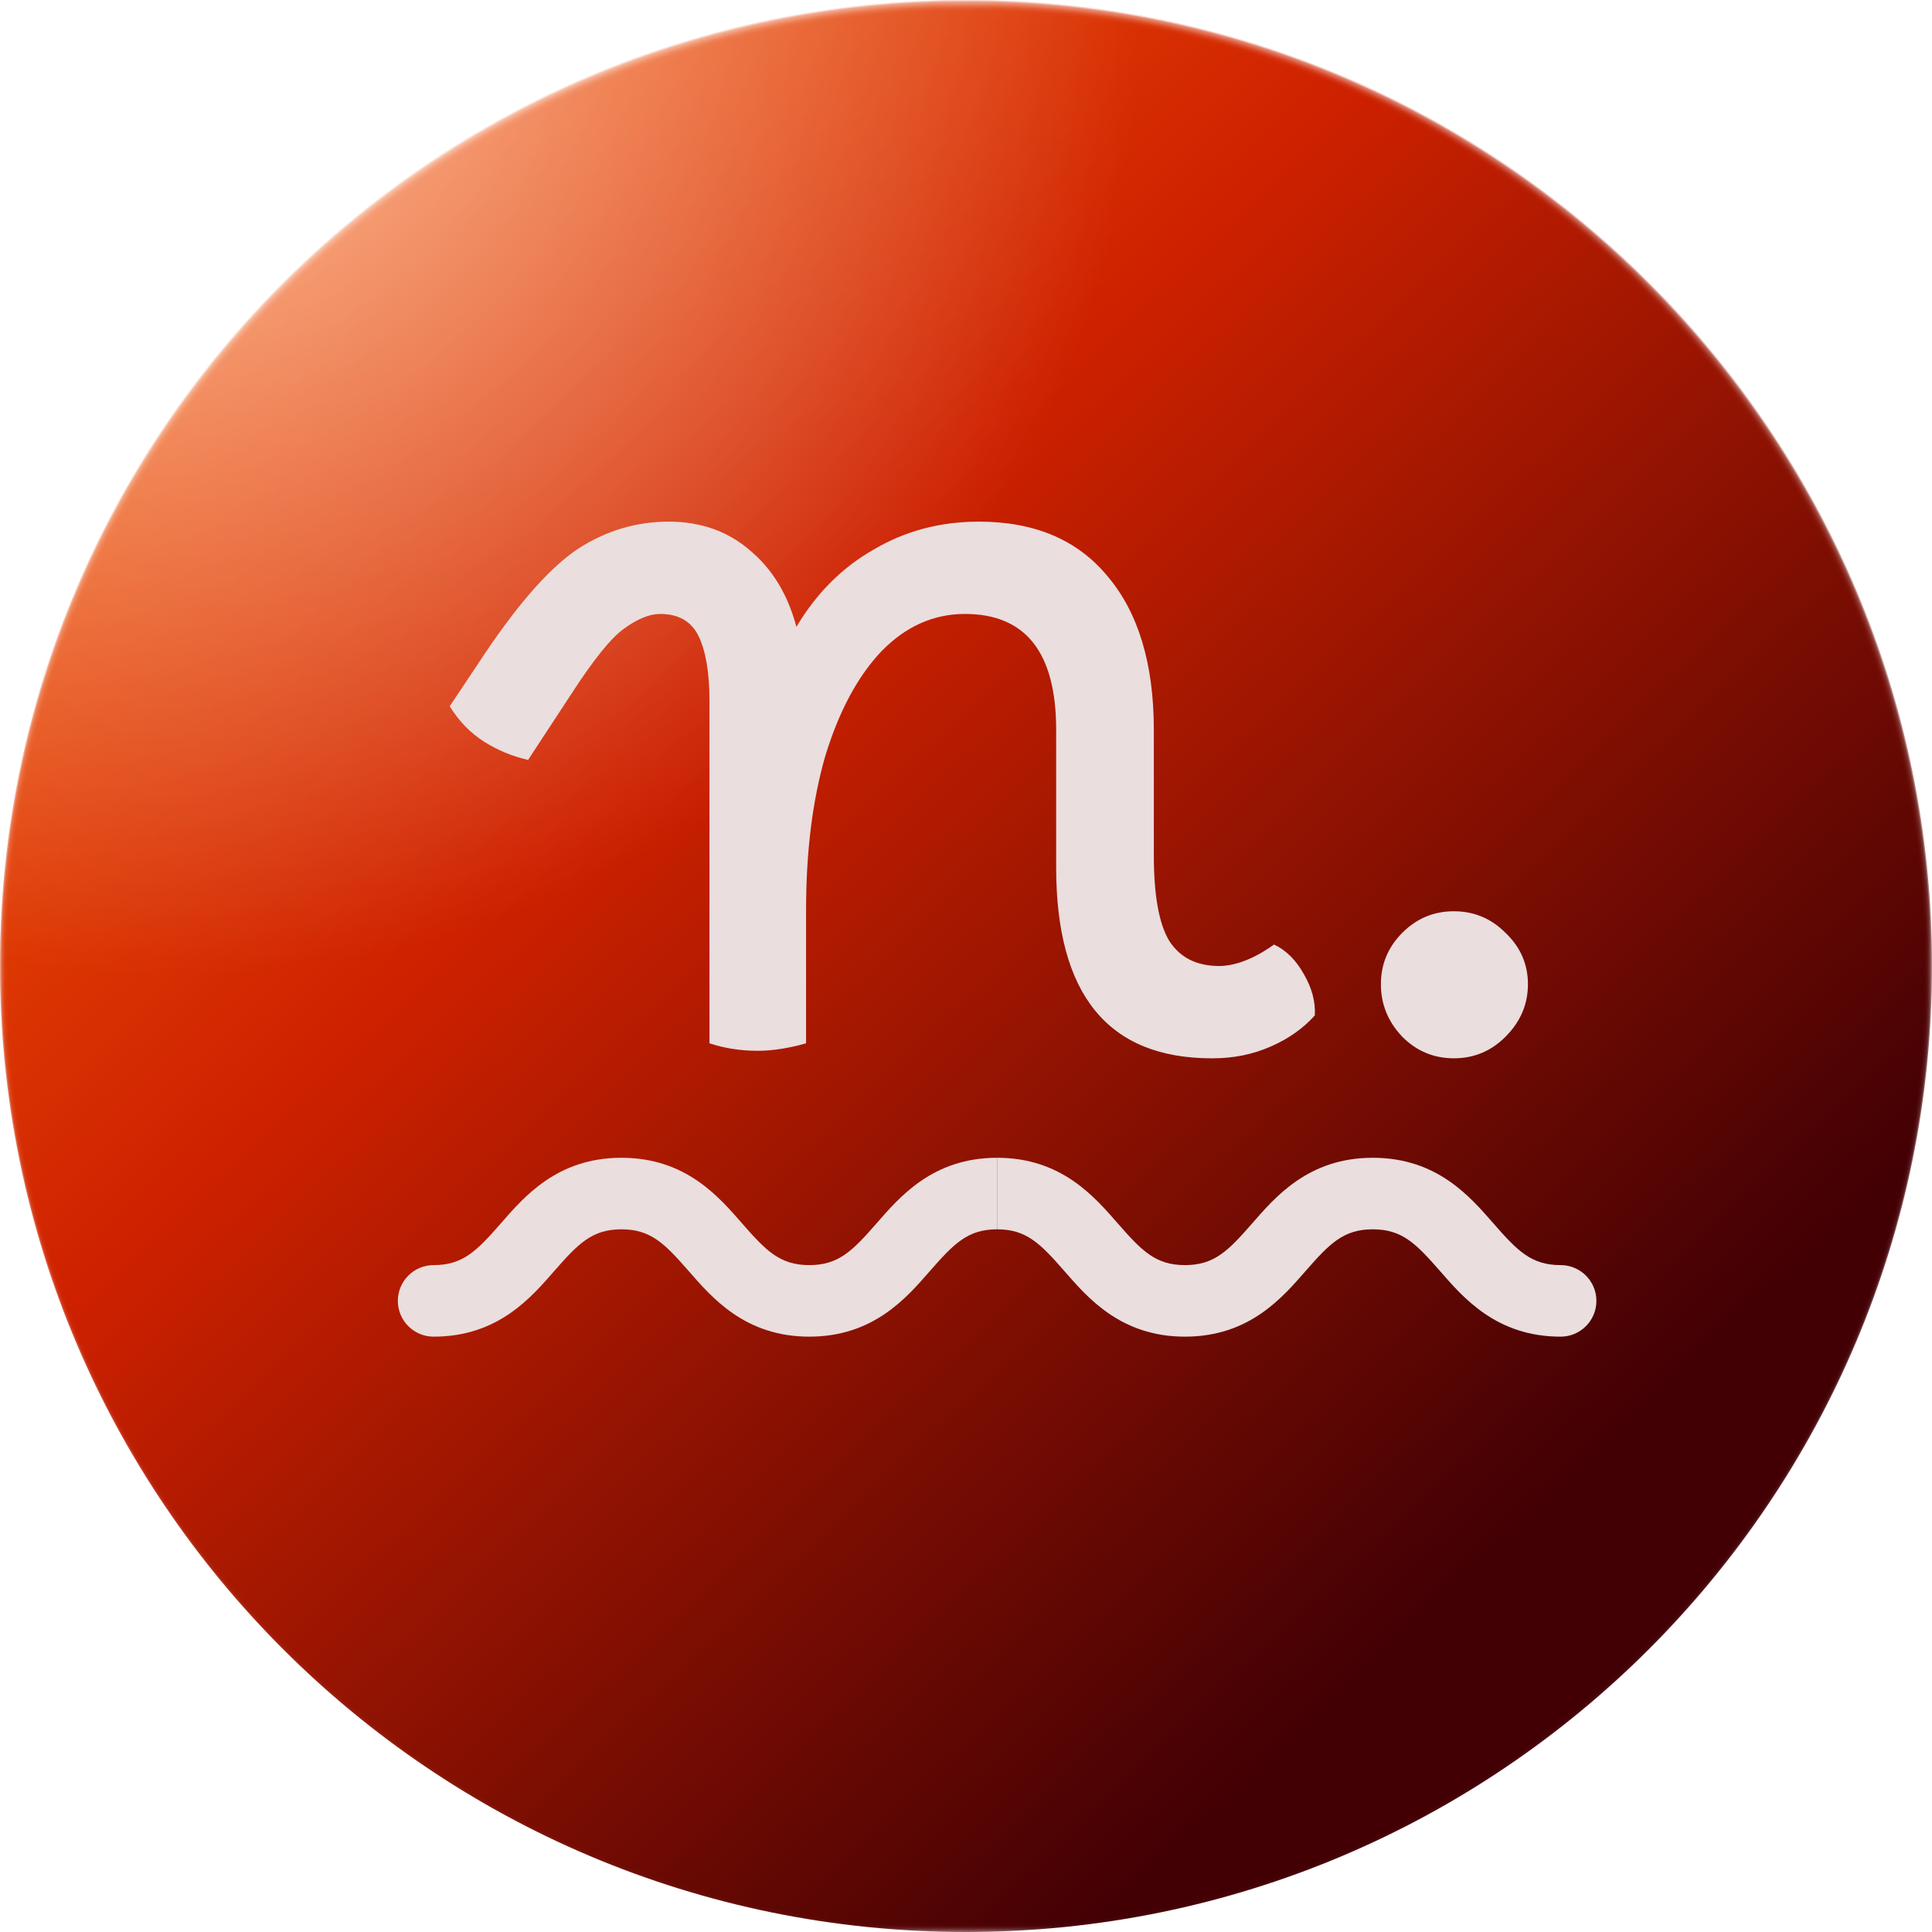
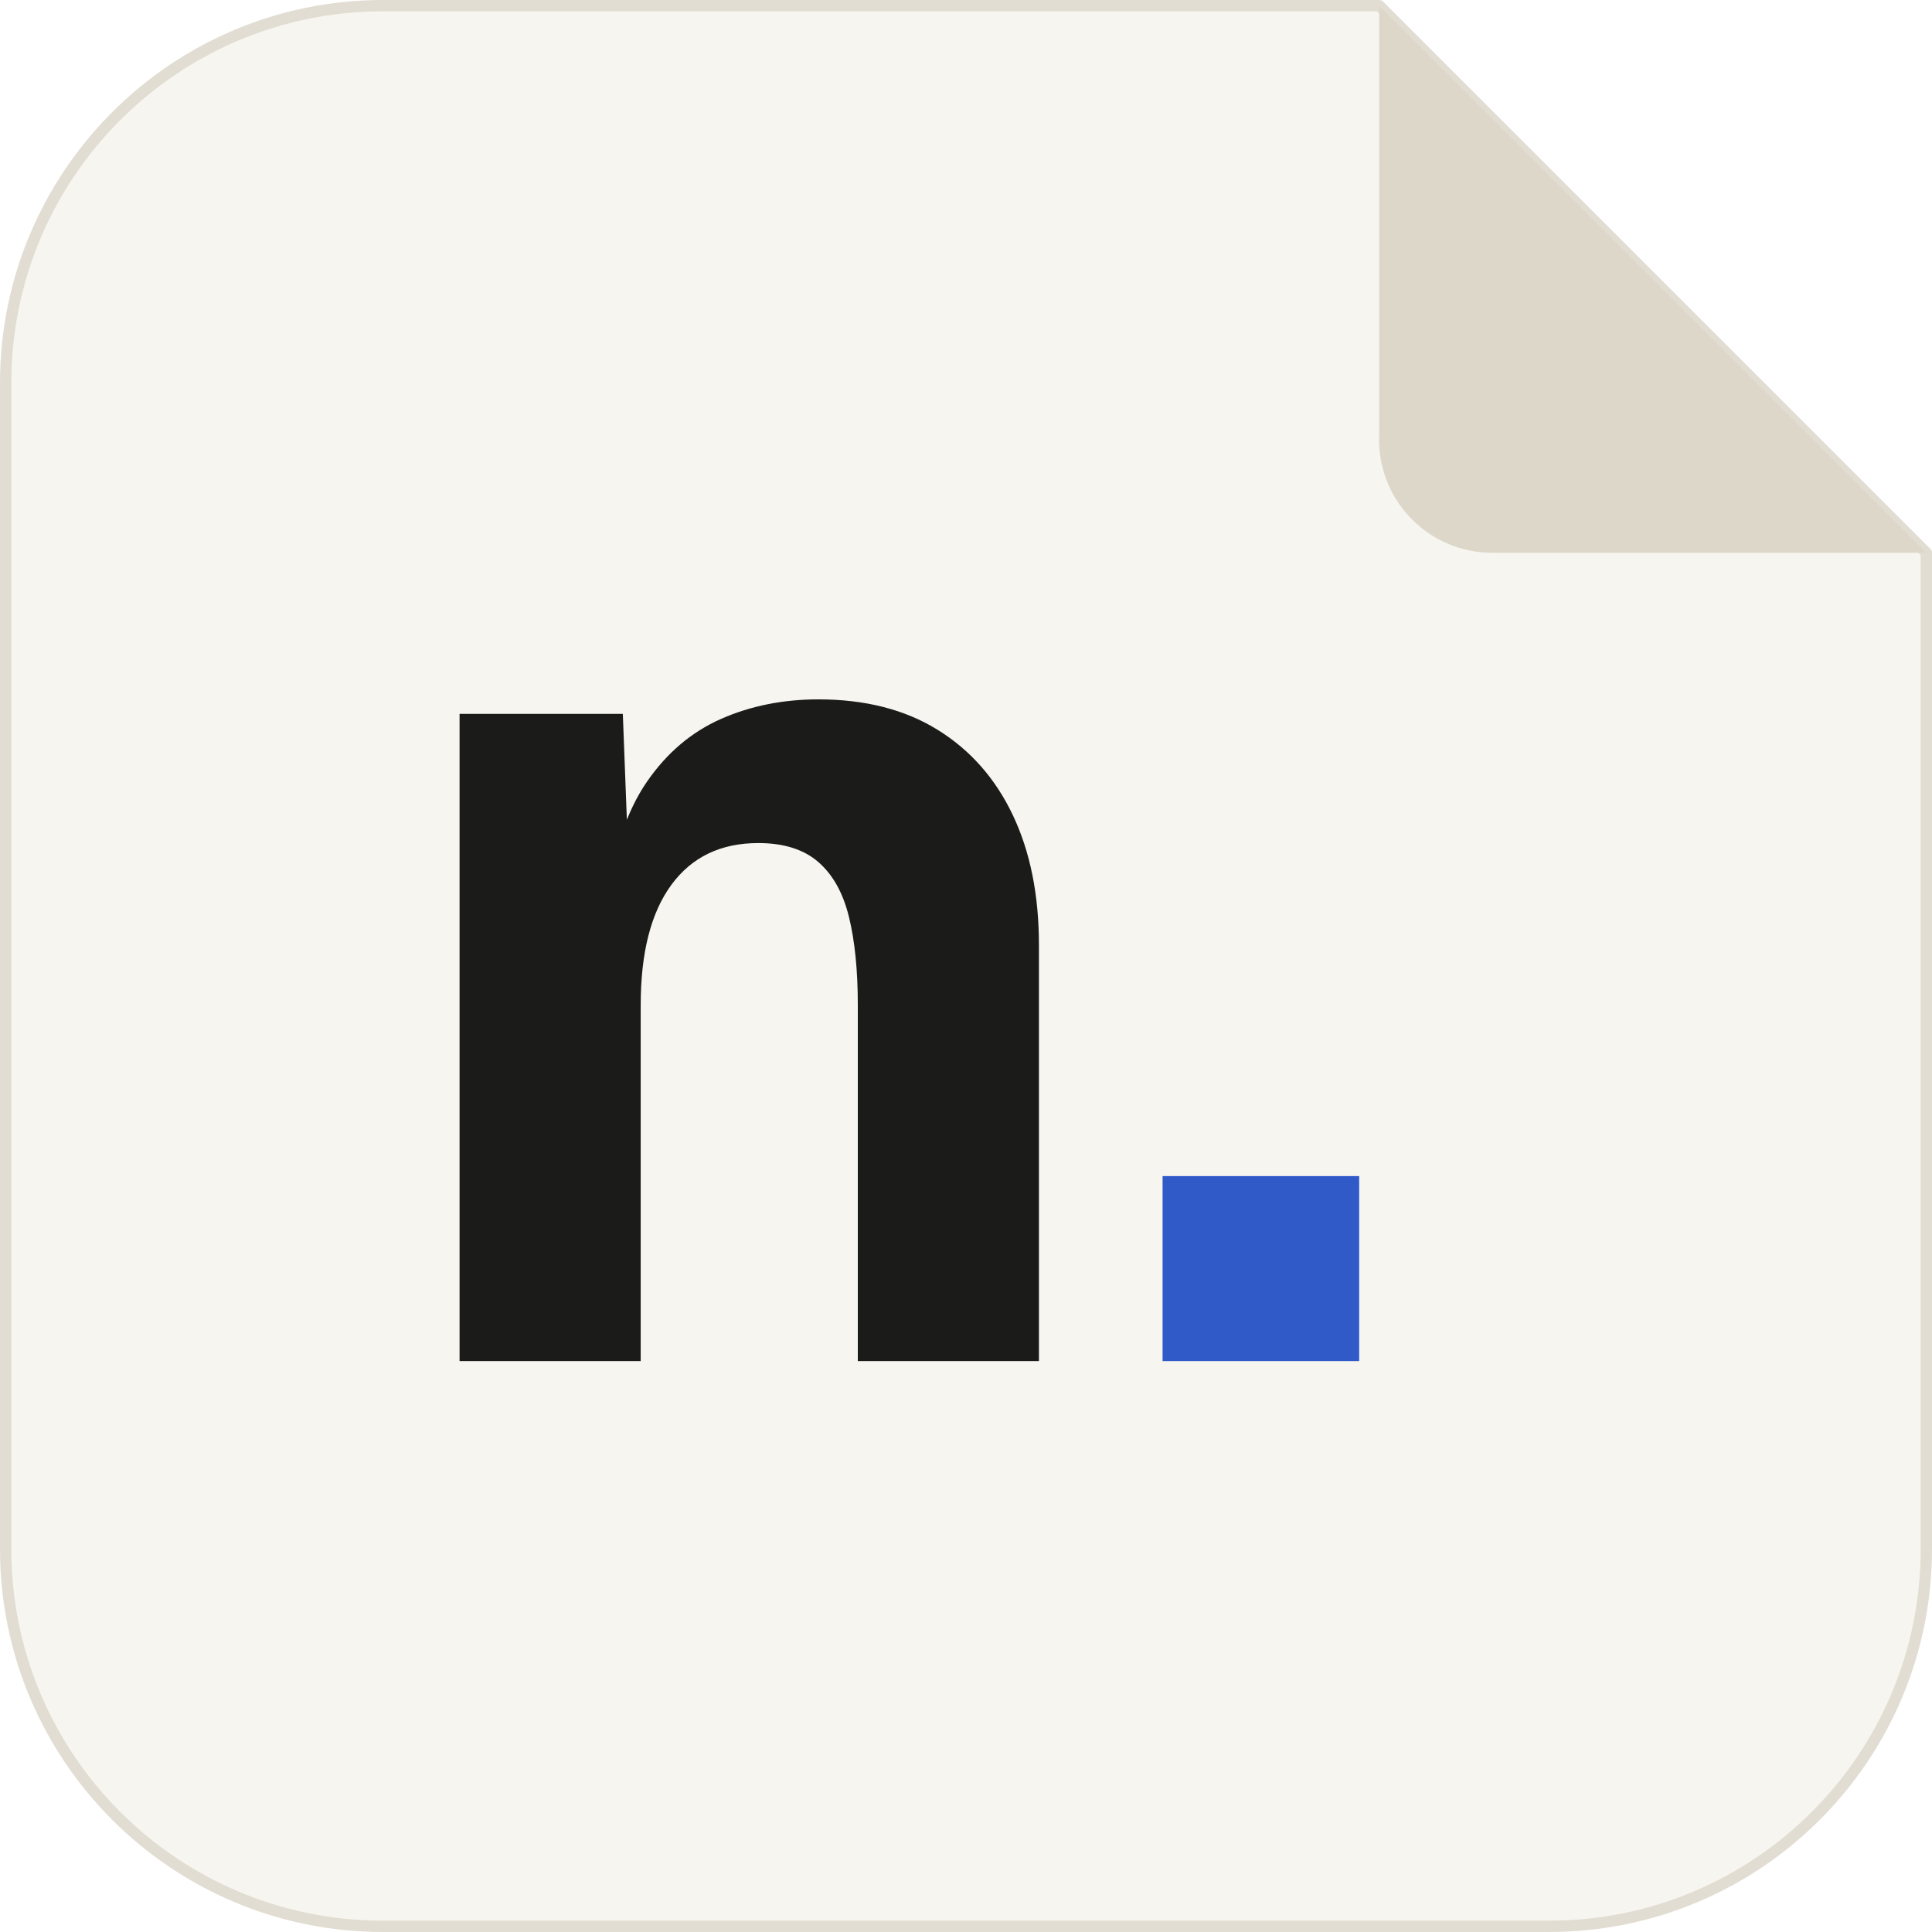
- <svg xmlns="http://www.w3.org/2000/svg" width="1800" height="1800" fill="none" viewBox="0 0 1800 1800">
-   <g filter="url(#a)">
-     <rect width="1800" height="1800" fill="url(#b)" rx="900" />
-     <rect width="1800" height="1800" fill="url(#c)" fill-opacity=".6" rx="900" />
+ <svg xmlns="http://www.w3.org/2000/svg" viewBox="0 0 1024 1024">
+   <path d="M203,3 H731 L1021,293 V821 A200,200 0 0 1 821,1021 H203 A200,200 0 0 1 3,821 V203 A200,200 0 0 1 203,3 Z" fill="#F7F5F0" stroke="#E2DDD2" stroke-width="6" stroke-linejoin="round" />
+   <path d="M731,3 V230 A60,60 0 0 0 791,293 H1021 Z" fill="#DDD7CA" />
+   <g transform="translate(-30 40)">
+     <path d="M41.984 0.0V-343.04H128.511L132.351 -242.432L120.575 -245.505Q125.439 -284.032 141.247 -307.008Q157.055 -329.984 180.543 -340.352Q204.031 -350.72 232.191 -350.72Q269.311 -350.72 295.359 -334.592Q321.407 -318.464 335.231 -289.344Q349.055 -260.224 349.055 -220.544V0.0H253.057V-188.673Q253.057 -216.193 248.384 -235.329Q243.712 -254.465 232.128 -264.513Q220.544 -274.561 200.32 -274.561Q170.495 -274.561 154.239 -252.417Q137.983 -230.273 137.983 -188.673V0.0Z" fill="#1B1B1A" transform="translate(231.6 681.4)" />
+     <path d="M414.592 0.0V-98.047H518.783V0.0Z" fill="#2F5AC8" transform="translate(231.6 681.4)" />
  </g>
-   <rect width="1799" height="1799" x=".5" y=".5" stroke="url(#d)" rx="899.5" />
-   <path fill="#eadede" d="M492 708q-22-5-41-17t-32-33l34-51q48-71 86-96 39-25 84-25t76 27q31 26 43 71 28-47 72-72 44-26 98-26 78 0 120 51c28.67 34 43 81.667 43 143v117c0 36.667 4.67 63 14 79 10 16 25.67 24 47 24q10.995 0 24-5t27-15c11.33 5.333 20.67 14.667 28 28 7.33 12.667 10.67 25.333 10 38-10.67 12-24.33 21.667-41 29q-25.005 11-54 11h-1c-96.67 0-145-59.333-145-178V680q0-108-85-108-44 0-78 35-33 35-52 97-18 62-18 144v124q-10 3-22 5t-23 2q-24 0-45-7V653q0-39-10-60t-36-21q-15 0-34 14-18 13-49 61zm862.55 278q-28.005 0-48-20c-13.34-14-20-30.333-20-49s6.66-34.667 20-48q19.995-20 48-20 27.99 0 48 20 21 20 21 48t-21 49q-20.01 20-48 20M404 1178.67c-18.409 0-33.333 14.92-33.333 33.33s14.924 33.33 33.333 33.33zm0 33.33v33.33c60.22 0 91.063-36.78 112.586-61.38 22.227-25.4 35.134-38.62 62.414-38.62v-66.66c-60.22 0-91.063 36.78-112.586 61.38-22.227 25.4-35.134 38.62-62.414 38.62zm175-100v33.33c27.28 0 40.187 13.22 62.414 38.62 21.523 24.6 52.366 61.38 112.586 61.38v-66.66c-27.28 0-40.187-13.22-62.414-38.62-21.523-24.6-52.366-61.38-112.586-61.38zm175 100v33.33c60.22 0 91.063-36.78 112.586-61.38 22.227-25.4 35.134-38.62 62.414-38.62v-66.66c-60.22 0-91.063 36.78-112.586 61.38-22.227 25.4-35.134 38.62-62.414 38.62z" />
-   <path fill="#eadede" d="M929 1112v33.33c27.28 0 40.187 13.22 62.414 38.62 21.526 24.6 52.366 61.38 112.586 61.38v-66.66c-27.28 0-40.19-13.22-62.41-38.62-21.53-24.6-52.37-61.38-112.59-61.38zm175 100v33.33c60.22 0 91.06-36.78 112.59-61.38 22.22-25.4 35.13-38.62 62.41-38.62v-66.66c-60.22 0-91.06 36.78-112.59 61.38-22.22 25.4-35.13 38.62-62.41 38.62zm175-100v33.33c27.28 0 40.19 13.22 62.41 38.62 21.53 24.6 52.37 61.38 112.59 61.38v-66.66c-27.28 0-40.19-13.22-62.41-38.62-21.53-24.6-52.37-61.38-112.59-61.38zm175 133.33c18.41 0 33.33-14.92 33.33-33.33s-14.92-33.33-33.33-33.33z" />
-   <defs>
-     <linearGradient id="b" x1="45" x2="1567.5" y1="37.5" y2="1650" gradientUnits="userSpaceOnUse">
-       <stop stop-color="#ff690a" />
-       <stop offset=".39" stop-color="#ce2100" />
-       <stop offset=".88" stop-color="#420004" />
-     </linearGradient>
-     <linearGradient id="d" x1="900" x2="900" y1="0" y2="1537.5" gradientUnits="userSpaceOnUse">
-       <stop stop-color="#fff" stop-opacity=".53" />
-       <stop offset="1" stop-color="#fff" stop-opacity="0" />
-     </linearGradient>
-     <radialGradient id="c" cx="0" cy="0" r="1" gradientTransform="rotate(59.199 78.75 138.629)scale(908.089)" gradientUnits="userSpaceOnUse">
-       <stop stop-color="#fff" />
-       <stop offset="1" stop-color="#fff" stop-opacity="0" />
-     </radialGradient>
-     <filter id="a" width="1800" height="1804" x="0" y="0" color-interpolation-filters="sRGB" filterUnits="userSpaceOnUse">
-       <feFlood flood-opacity="0" result="BackgroundImageFix" />
-       <feBlend in="SourceGraphic" in2="BackgroundImageFix" result="shape" />
-       <feColorMatrix in="SourceAlpha" result="hardAlpha" values="0 0 0 0 0 0 0 0 0 0 0 0 0 0 0 0 0 0 127 0" />
-       <feOffset dy="4" />
-       <feGaussianBlur stdDeviation="3" />
-       <feComposite in2="hardAlpha" k2="-1" k3="1" operator="arithmetic" />
-       <feColorMatrix values="0 0 0 0 1 0 0 0 0 1 0 0 0 0 1 0 0 0 0.6 0" />
-       <feBlend in2="shape" result="effect1_innerShadow_53623_324" />
-     </filter>
-   </defs>
</svg>
